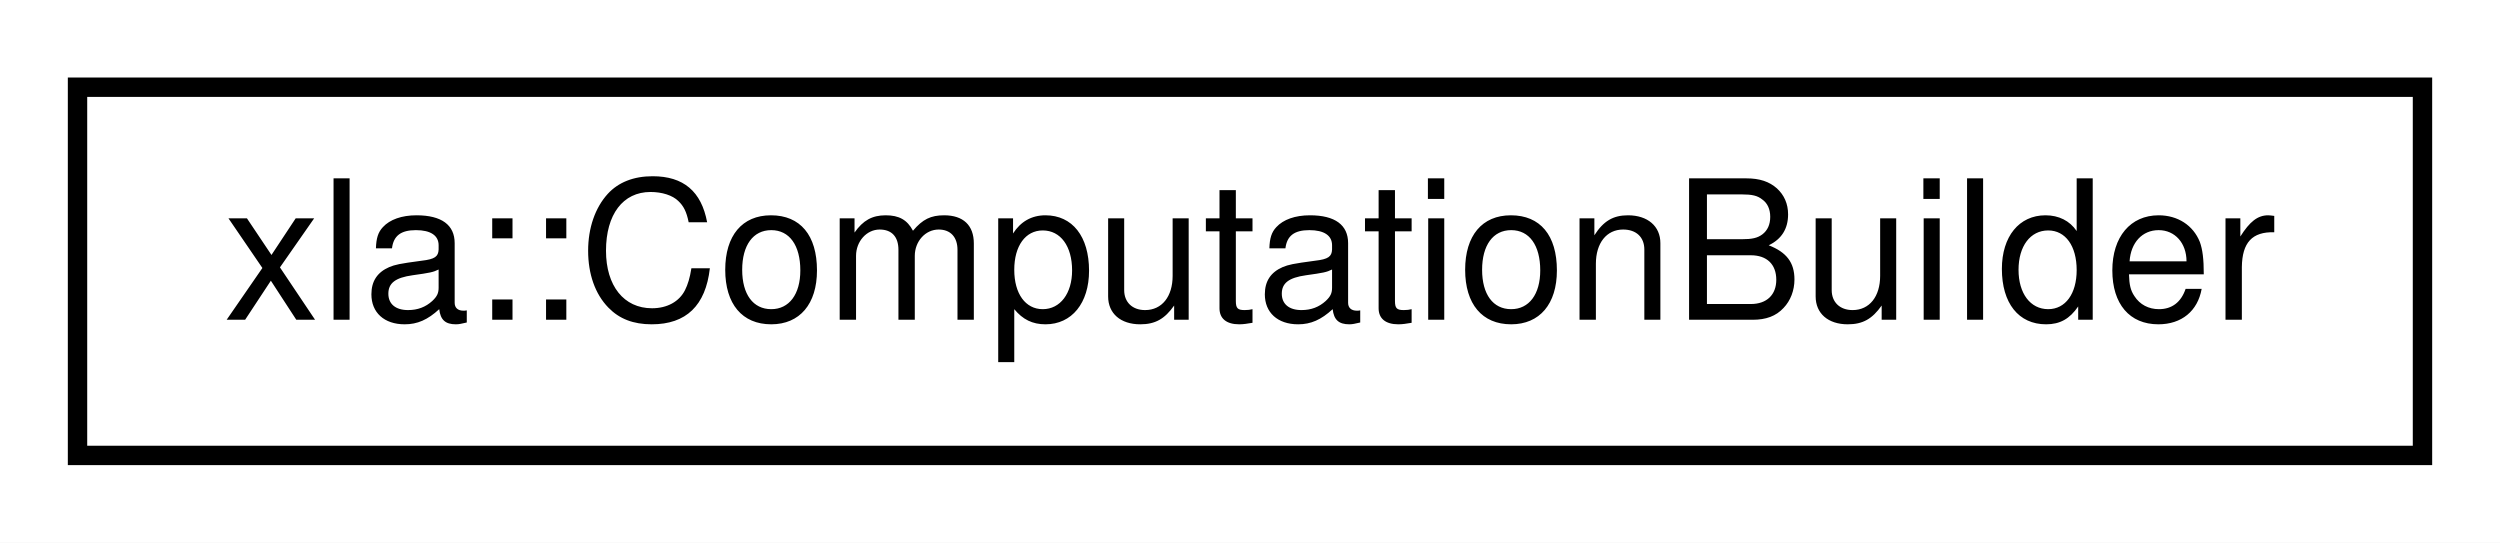
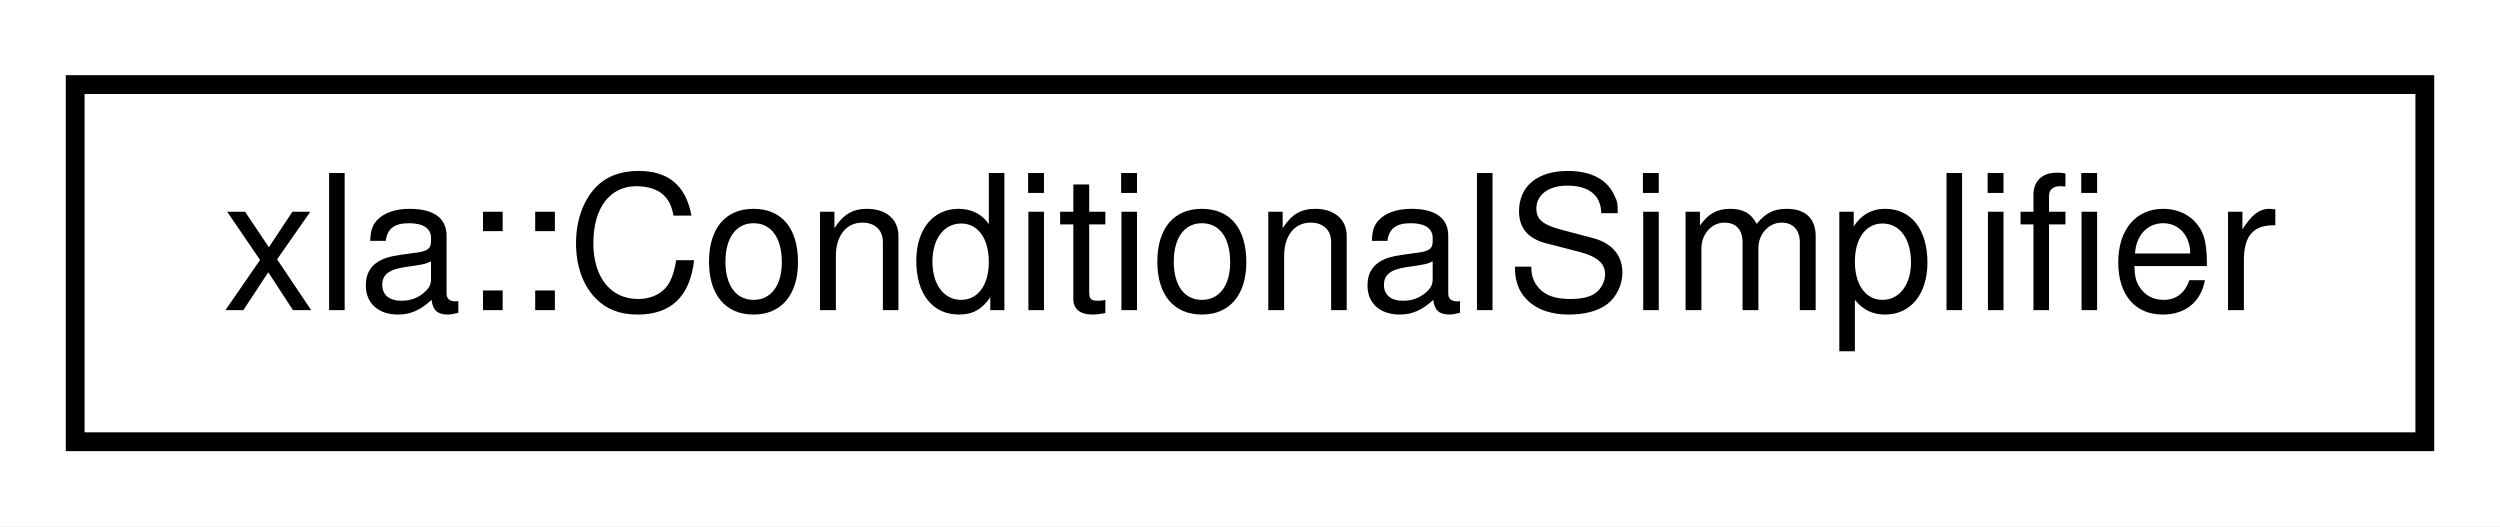
- <svg xmlns="http://www.w3.org/2000/svg" xmlns:xlink="http://www.w3.org/1999/xlink" width="129pt" height="28pt" viewBox="0.00 0.00 129.00 28.00">
+ <svg xmlns="http://www.w3.org/2000/svg" xmlns:xlink="http://www.w3.org/1999/xlink" width="133pt" height="28pt" viewBox="0.00 0.00 133.00 28.00">
  <g id="graph0" class="graph" transform="scale(1 1) rotate(0) translate(4 24)">
-     <polygon fill="#ffffff" stroke="transparent" points="-4,4 -4,-24 125,-24 125,4 -4,4" />
+     <polygon fill="#ffffff" stroke="transparent" points="-4,4 -4,-24 129,-24 129,4 -4,4" />
    <g id="node1" class="node">
      <g id="a_node1">
-         <a xlink:href="df/d1b/classxla_1_1ComputationBuilder.html" target="_top" xlink:title="xla::ComputationBuilder">
-           <polygon fill="#ffffff" stroke="#000000" points="0,-.5 0,-19.5 121,-19.5 121,-.5 0,-.5" />
-           <text text-anchor="middle" x="60.5" y="-7.5" font-family="Helvetica,sans-Serif" font-size="10.00" fill="#000000">xla::ComputationBuilder</text>
+         <a xlink:href="d0/d1b/classxla_1_1ConditionalSimplifier.html" target="_top" xlink:title="xla::ConditionalSimplifier">
+           <polygon fill="#ffffff" stroke="#000000" points="0,-.5 0,-19.5 125,-19.5 125,-.5 0,-.5" />
+           <text text-anchor="middle" x="62.5" y="-7.5" font-family="Helvetica,sans-Serif" font-size="10.00" fill="#000000">xla::ConditionalSimplifier</text>
        </a>
      </g>
    </g>
  </g>
</svg>
